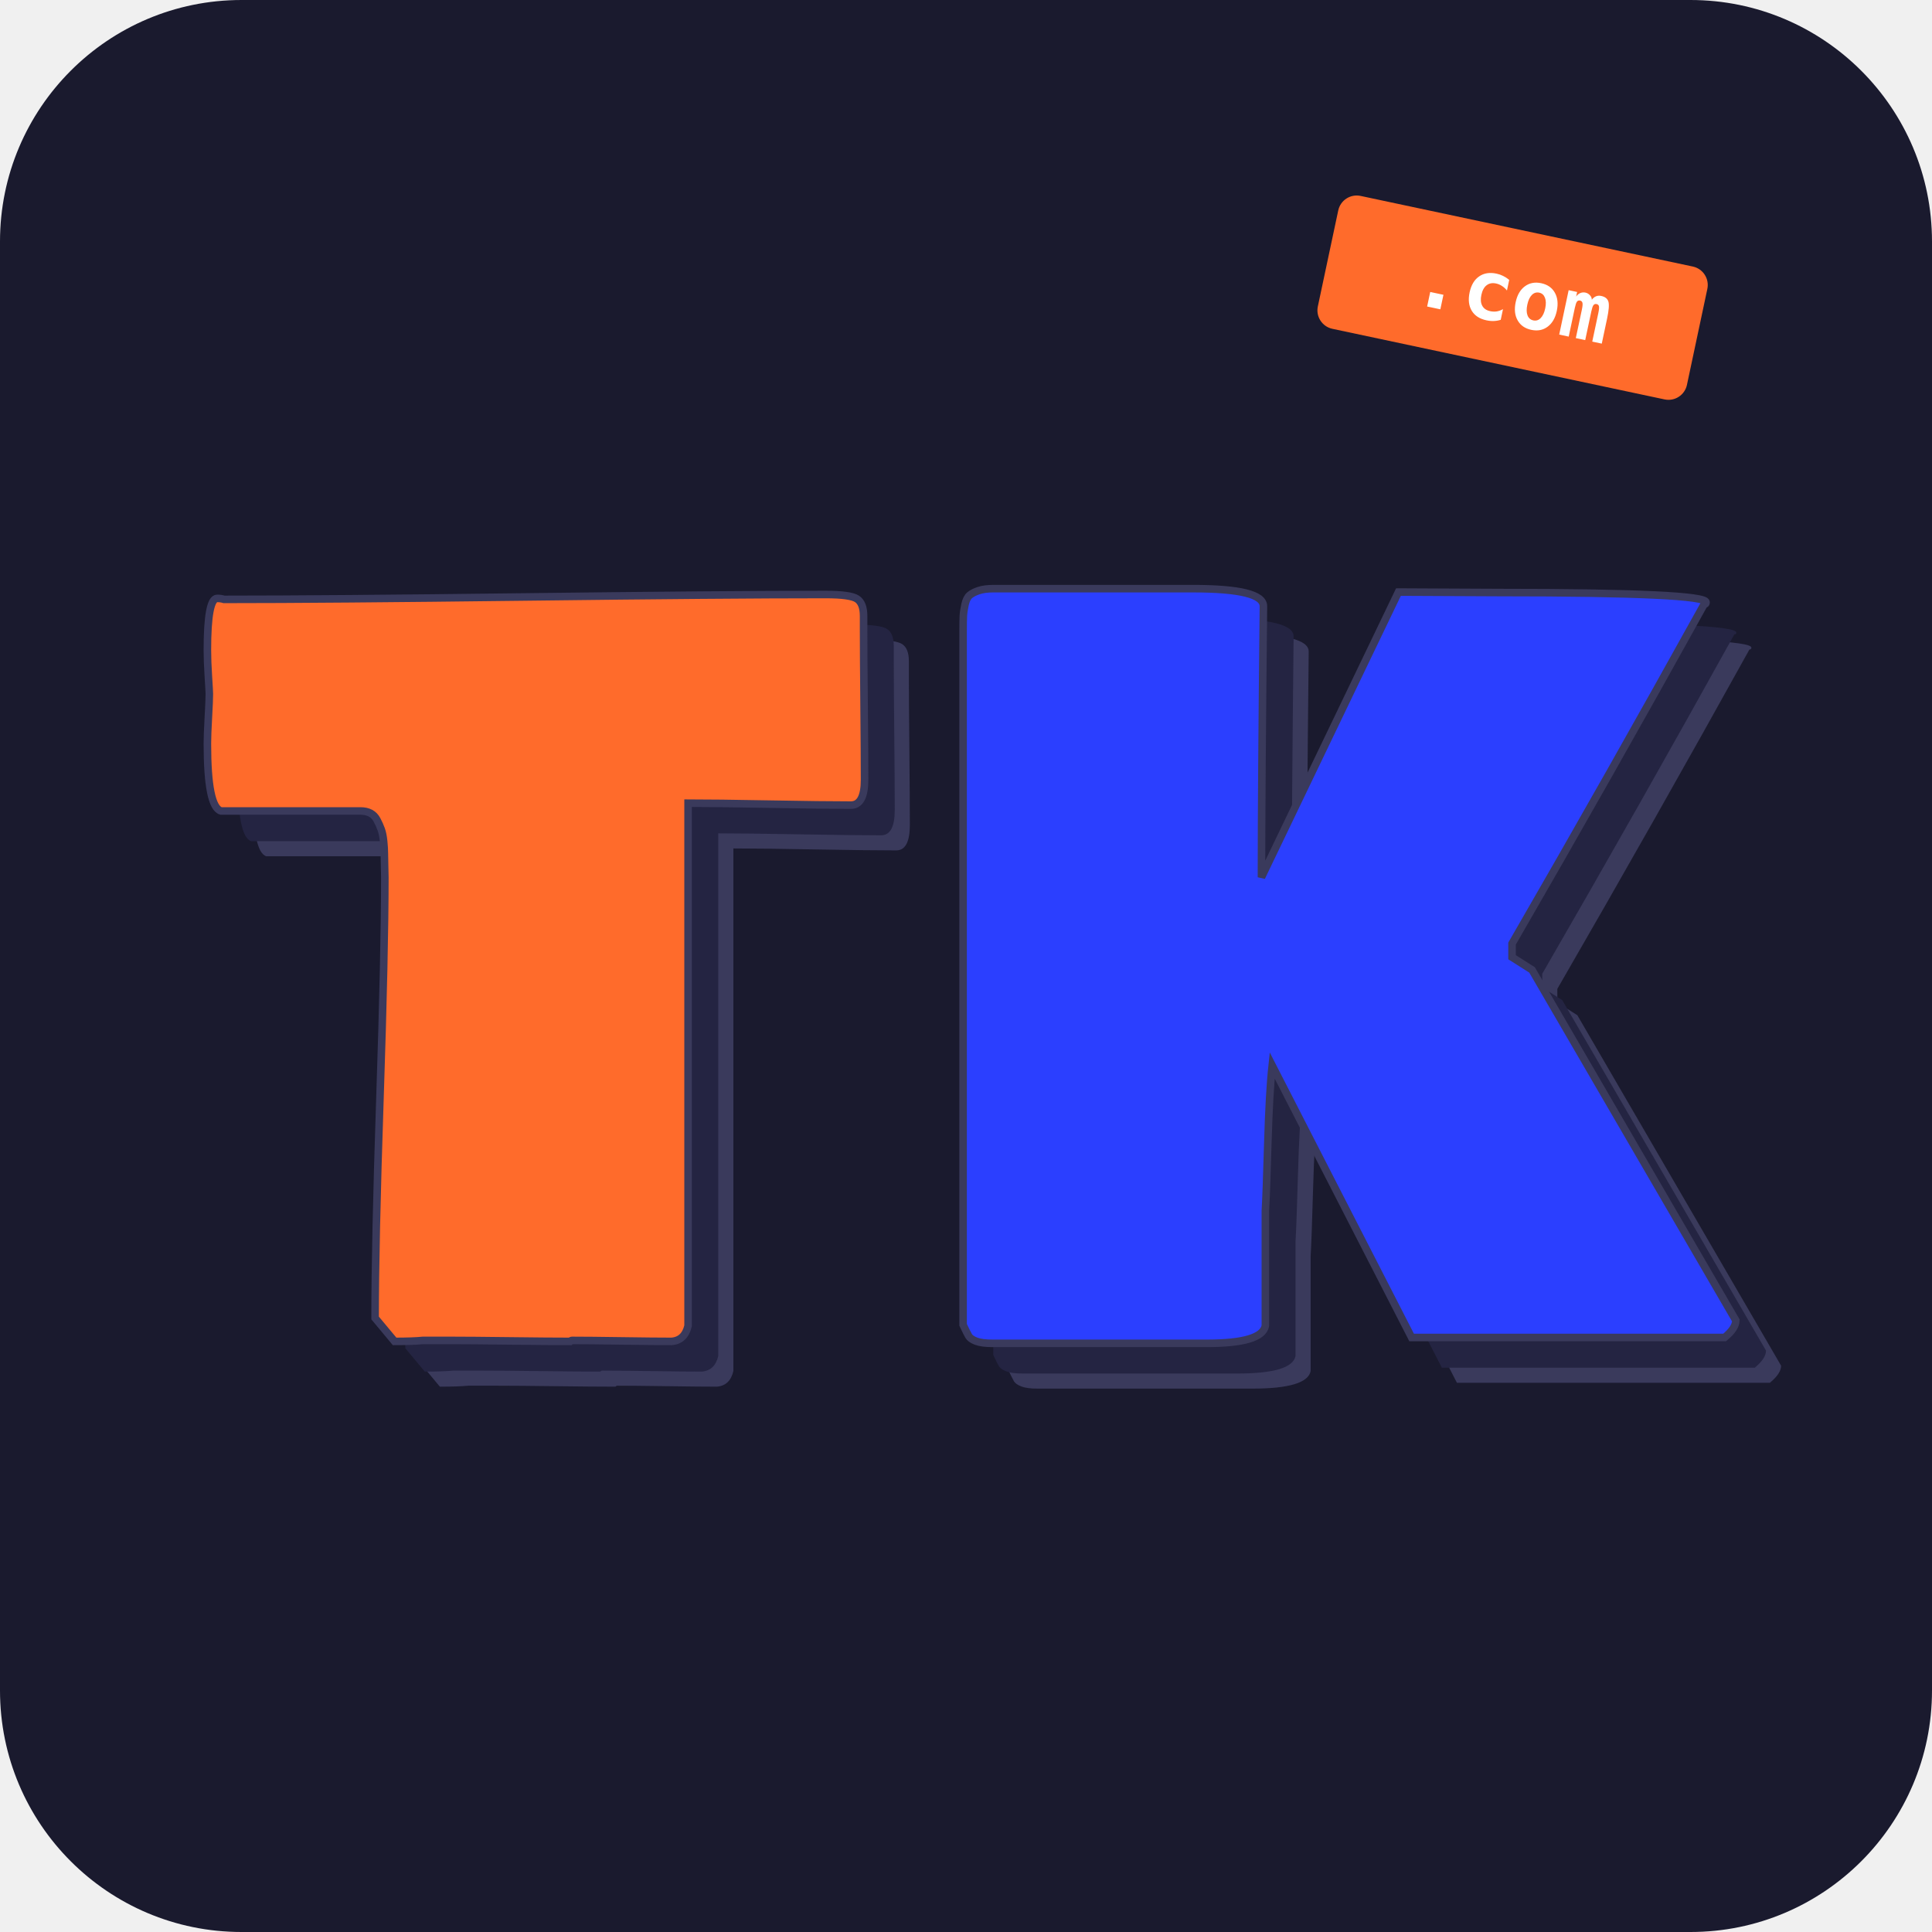
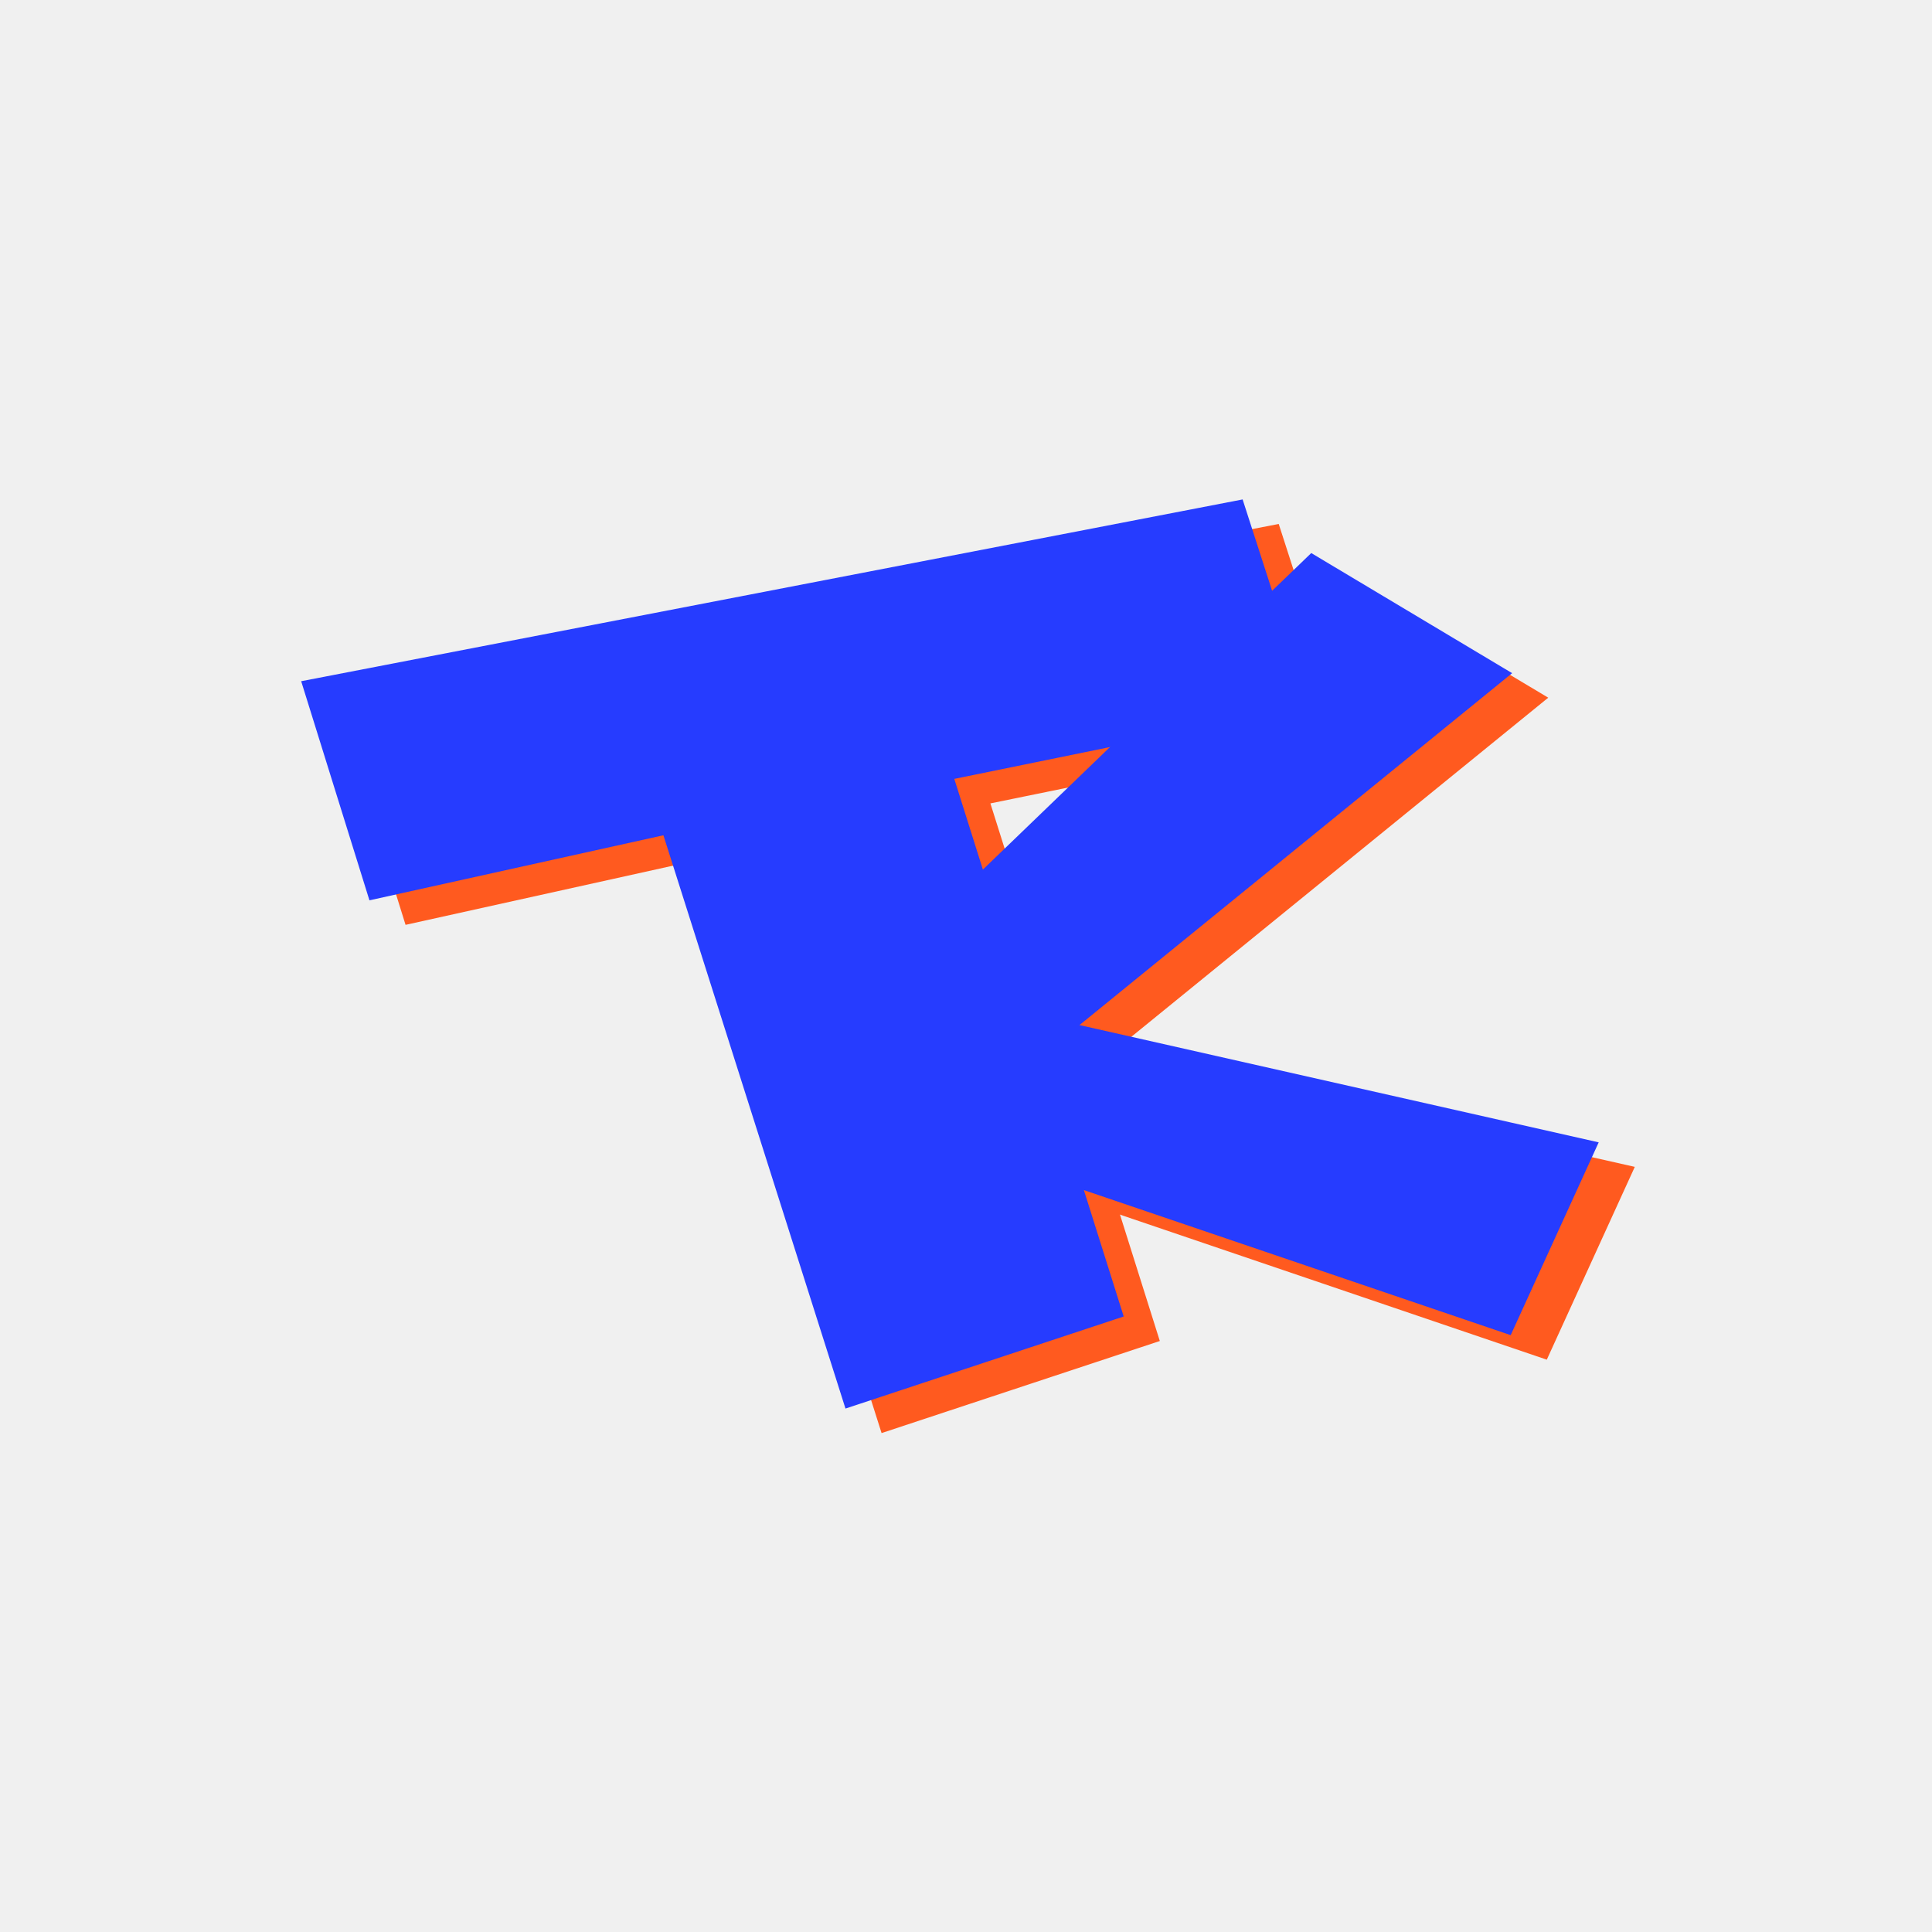
- <svg xmlns="http://www.w3.org/2000/svg" viewBox="0 0 512 512">
-   <rect width="512" height="512" rx="64" fill="#1a1a2e" />
-   <g transform="translate(69.02713,168.0) scale(0.129199,-0.129199) translate(0,-1516)">
-     <path d="M-16 1198Q-16 1216 -14.0 1251.5Q-12 1287 -12 1300Q-12 1305 -14.0 1336.0Q-16 1367 -16 1390Q-16 1496 4 1496Q12 1496 18 1494Q227 1494 637.5 1499.0Q1048 1504 1252 1504Q1303 1504 1316.5 1495.0Q1330 1486 1330 1460V1432Q1330 1380 1331.0 1278.5Q1332 1177 1332 1124Q1332 1072 1304 1072Q1248 1072 1137.0 1074.0Q1026 1076 970 1076V4Q963 -26 936 -28Q901 -28 834.0 -27.0Q767 -26 732 -26Q730 -26 728 -28Q684 -28 604.5 -27.0Q525 -26 486 -26H426Q406 -28 368 -28L328 20Q328 172 338.0 472.0Q348 772 348 924Q348 931 347.5 947.0Q347 963 347.0 973.0Q347 983 345.5 998.0Q344 1013 340.5 1022.5Q337 1032 332.0 1041.5Q327 1051 318.5 1055.5Q310 1060 298 1060H12Q-16 1068 -16 1198Z" fill="#3a3a5c" />
-   </g>
-   <g transform="translate(65.02713,164.0) scale(0.129199,-0.129199) translate(0,-1516)">
-     <path d="M-16 1198Q-16 1216 -14.0 1251.5Q-12 1287 -12 1300Q-12 1305 -14.0 1336.0Q-16 1367 -16 1390Q-16 1496 4 1496Q12 1496 18 1494Q227 1494 637.5 1499.0Q1048 1504 1252 1504Q1303 1504 1316.5 1495.0Q1330 1486 1330 1460V1432Q1330 1380 1331.0 1278.5Q1332 1177 1332 1124Q1332 1072 1304 1072Q1248 1072 1137.0 1074.0Q1026 1076 970 1076V4Q963 -26 936 -28Q901 -28 834.0 -27.0Q767 -26 732 -26Q730 -26 728 -28Q684 -28 604.5 -27.0Q525 -26 486 -26H426Q406 -28 368 -28L328 20Q328 172 338.0 472.0Q348 772 348 924Q348 931 347.5 947.0Q347 963 347.0 973.0Q347 983 345.5 998.0Q344 1013 340.5 1022.5Q337 1032 332.0 1041.5Q327 1051 318.5 1055.5Q310 1060 298 1060H12Q-16 1068 -16 1198Z" fill="#242442" />
-   </g>
-   <g transform="translate(57.02713,156.0) scale(0.129199,-0.129199) translate(0,-1516)">
-     <path d="M-16 1198Q-16 1216 -14.0 1251.5Q-12 1287 -12 1300Q-12 1305 -14.0 1336.0Q-16 1367 -16 1390Q-16 1496 4 1496Q12 1496 18 1494Q227 1494 637.5 1499.0Q1048 1504 1252 1504Q1303 1504 1316.5 1495.0Q1330 1486 1330 1460V1432Q1330 1380 1331.0 1278.5Q1332 1177 1332 1124Q1332 1072 1304 1072Q1248 1072 1137.0 1074.0Q1026 1076 970 1076V4Q963 -26 936 -28Q901 -28 834.0 -27.0Q767 -26 732 -26Q730 -26 728 -28Q684 -28 604.5 -27.0Q525 -26 486 -26H426Q406 -28 368 -28L328 20Q328 172 338.0 472.0Q348 772 348 924Q348 931 347.5 947.0Q347 963 347.0 973.0Q347 983 345.5 998.0Q344 1013 340.5 1022.5Q337 1032 332.0 1041.5Q327 1051 318.5 1055.5Q310 1060 298 1060H12Q-16 1068 -16 1198Z" fill="#ff6b2b" stroke="#3a3a5c" stroke-width="15.48" />
-   </g>
-   <g transform="translate(254.3114,168.0) scale(0.129199,-0.129199) translate(0,-1516)">
-     <path d="M160 -32Q138 -32 126.5 -27.5Q115 -23 111.5 -17.0Q108 -11 100 6V1428Q100 1450 100.5 1460.0Q101 1470 104.0 1483.5Q107 1497 113.5 1502.5Q120 1508 132.0 1512.0Q144 1516 162 1516H572Q716 1516 716 1480V1478Q712 1106 712 924L993 1509L1200 1508Q1624 1508 1624 1488Q1624 1484 1620 1484Q1426 1134 1226 788V760L1267 734L1685 15Q1685 -1 1662 -20H1020L734 538Q728 483 725.0 378.0Q722 273 720 240V4Q713 -32 600 -32Z" fill="#3a3a5c" />
-   </g>
-   <g transform="translate(250.3114,164.0) scale(0.129199,-0.129199) translate(0,-1516)">
-     <path d="M160 -32Q138 -32 126.5 -27.5Q115 -23 111.5 -17.0Q108 -11 100 6V1428Q100 1450 100.5 1460.0Q101 1470 104.0 1483.5Q107 1497 113.5 1502.5Q120 1508 132.0 1512.0Q144 1516 162 1516H572Q716 1516 716 1480V1478Q712 1106 712 924L993 1509L1200 1508Q1624 1508 1624 1488Q1624 1484 1620 1484Q1426 1134 1226 788V760L1267 734L1685 15Q1685 -1 1662 -20H1020L734 538Q728 483 725.0 378.0Q722 273 720 240V4Q713 -32 600 -32Z" fill="#242442" />
-   </g>
-   <g transform="translate(242.3114,156.0) scale(0.129199,-0.129199) translate(0,-1516)">
-     <path d="M160 -32Q138 -32 126.5 -27.5Q115 -23 111.5 -17.0Q108 -11 100 6V1428Q100 1450 100.5 1460.0Q101 1470 104.0 1483.5Q107 1497 113.5 1502.5Q120 1508 132.0 1512.0Q144 1516 162 1516H572Q716 1516 716 1480V1478Q712 1106 712 924L993 1509L1200 1508Q1624 1508 1624 1488Q1624 1484 1620 1484Q1426 1134 1226 788V760L1267 734L1685 15Q1685 -1 1662 -20H1020L734 538Q728 483 725.0 378.0Q722 273 720 240V4Q713 -32 600 -32Z" fill="#2b3fff" stroke="#3a3a5c" stroke-width="15.48" />
-   </g>
-   <g transform="rotate(12, 420, 85)">
-     <rect x="350" y="65" width="100" height="36" rx="5" fill="#ff6b2b" />
-     <text x="400" y="90" font-family="monospace" font-weight="700" font-size="22" fill="white" text-anchor="middle">.com</text>
+ <svg xmlns="http://www.w3.org/2000/svg" width="320" height="320" viewBox="0 0 320 320" role="img" aria-labelledby="title description">
+   <defs>
+     <g id="tk-mark-geometry">
+       <path d="M14 21 247 5l10 52-88 7 25 135-70 14L97 69l-73 7Z" />
+       <path d="M145 108 262 20 307 55 178 136Z" />
+       <path d="M169 119 314 171 287 215 142 145Z" />
+     </g>
+   </defs>
+   <g transform="translate(47 86) scale(0.68) rotate(-7 160 110)">
+     <g color="#FF5A1F" transform="translate(8 7)">
+       <use href="#tk-mark-geometry" fill="currentColor" />
+     </g>
+     <g color="#263CFF">
+       <use href="#tk-mark-geometry" fill="currentColor" />
+     </g>
  </g>
</svg>
